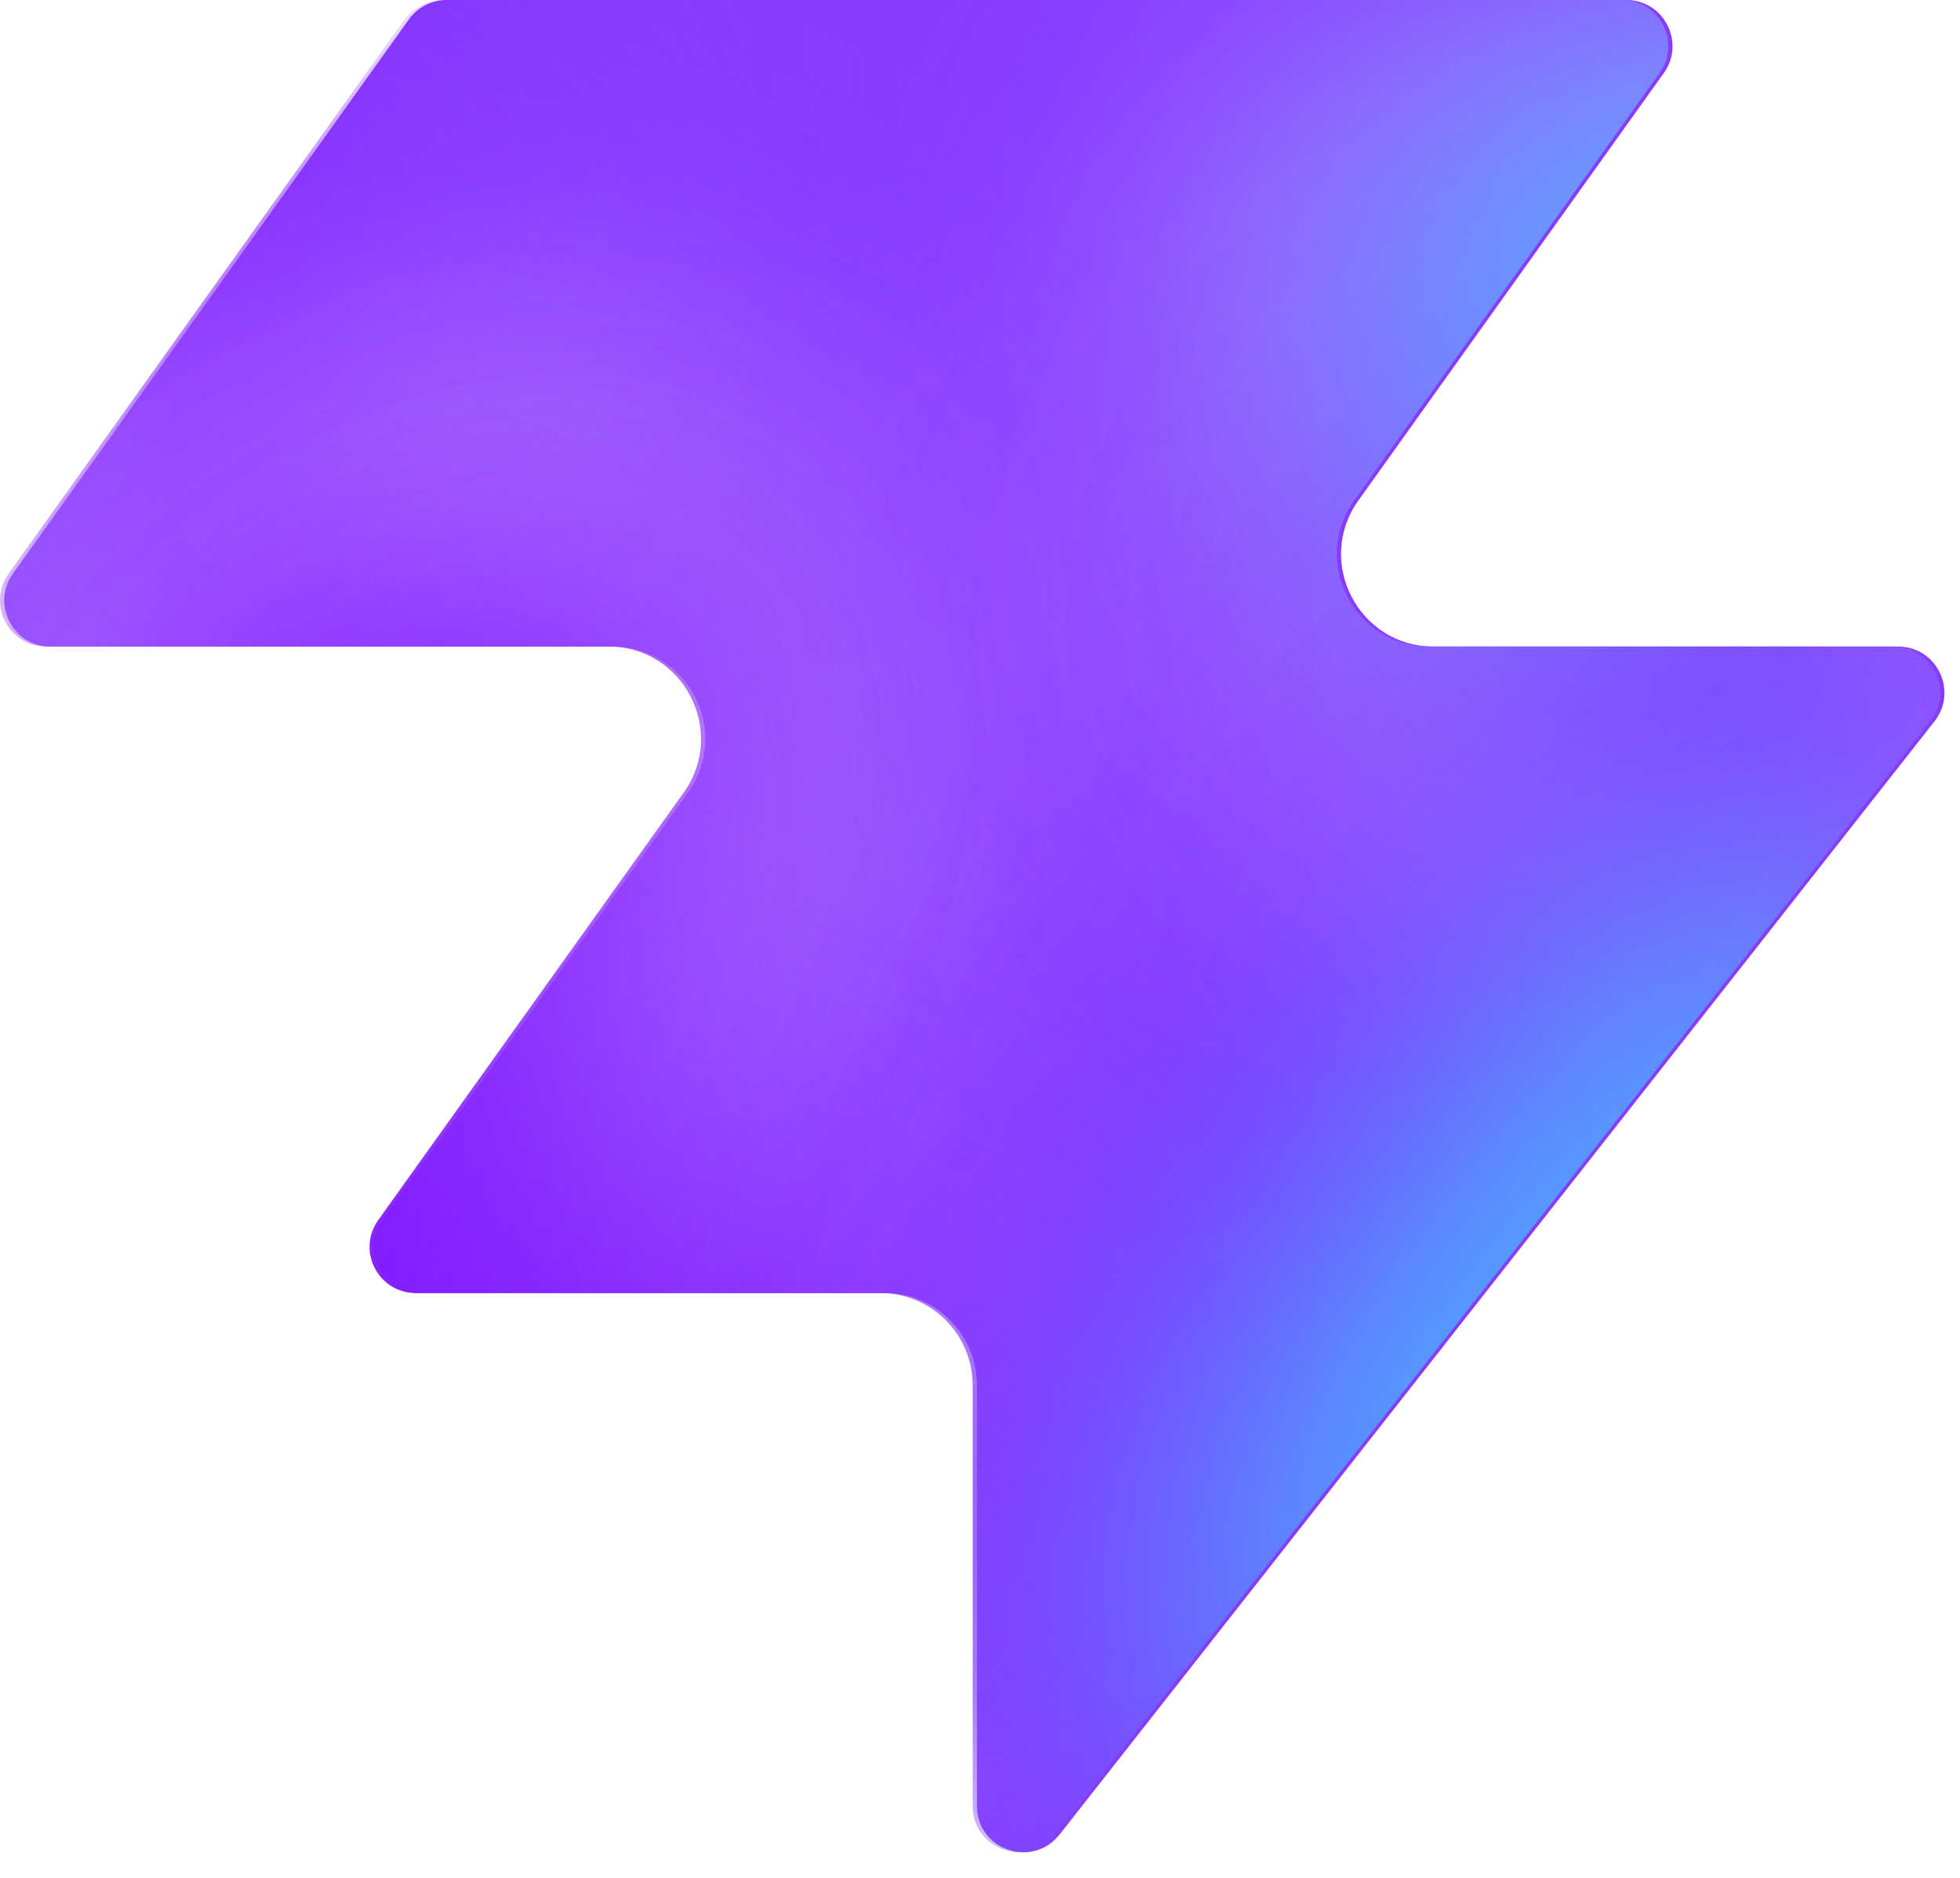
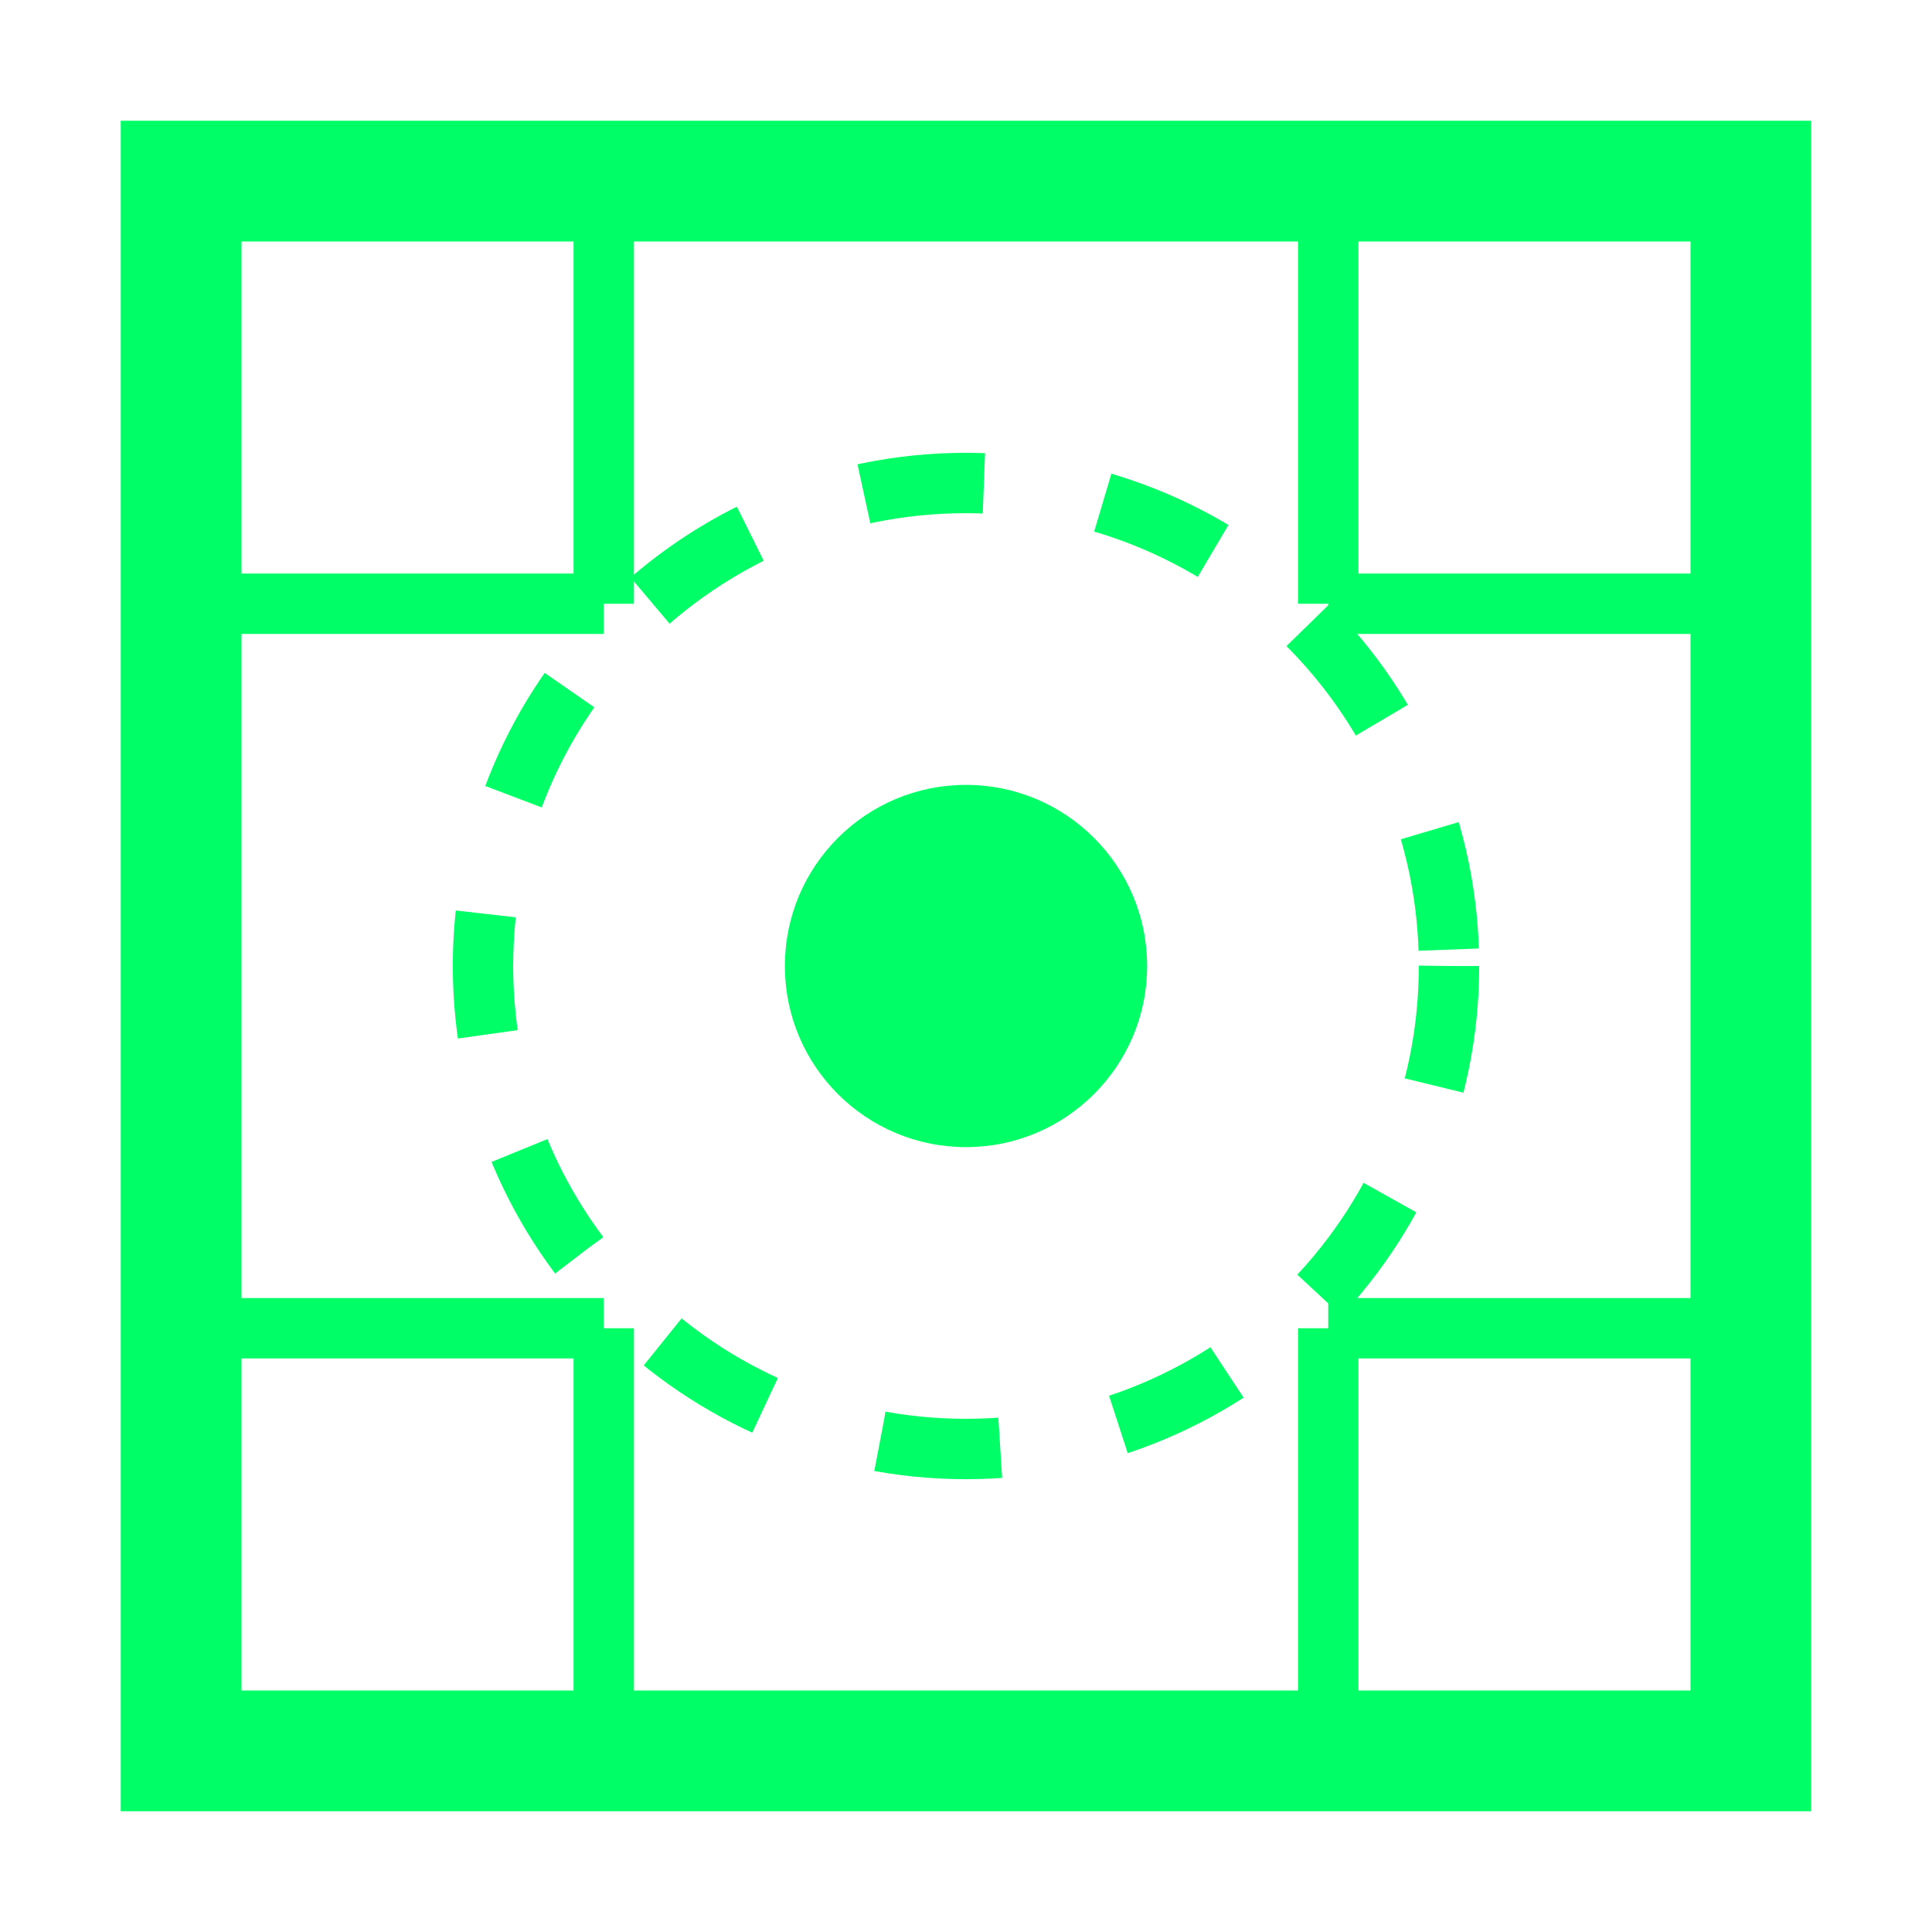
- <svg xmlns="http://www.w3.org/2000/svg" width="48" height="46" fill="none" viewBox="0 0 48 46">
-   <path fill="#863bff" d="M25.946 44.938c-.664.845-2.021.375-2.021-.698V33.937a2.26 2.26 0 0 0-2.262-2.262H10.287c-.92 0-1.456-1.04-.92-1.788l7.48-10.471c1.07-1.497 0-3.578-1.842-3.578H1.237c-.92 0-1.456-1.04-.92-1.788L10.013.474c.214-.297.556-.474.92-.474h28.894c.92 0 1.456 1.04.92 1.788l-7.48 10.471c-1.07 1.498 0 3.579 1.842 3.579h11.377c.943 0 1.473 1.088.89 1.83L25.947 44.94z" style="fill:#863bff;fill:color(display-p3 .525 .23 1);fill-opacity:1" />
-   <mask id="a" width="48" height="46" x="0" y="0" maskUnits="userSpaceOnUse" style="mask-type:alpha">
-     <path fill="#000" d="M25.842 44.938c-.664.844-2.021.375-2.021-.698V33.937a2.26 2.26 0 0 0-2.262-2.262H10.183c-.92 0-1.456-1.04-.92-1.788l7.48-10.471c1.07-1.498 0-3.579-1.842-3.579H1.133c-.92 0-1.456-1.04-.92-1.787L9.91.473c.214-.297.556-.474.92-.474h28.894c.92 0 1.456 1.04.92 1.788l-7.48 10.471c-1.07 1.498 0 3.578 1.842 3.578h11.377c.943 0 1.473 1.088.89 1.832L25.843 44.94z" style="fill:#000;fill-opacity:1" />
-   </mask>
-   <g mask="url(#a)">
-     <g filter="url(#b)">
-       <ellipse cx="5.508" cy="14.704" fill="#ede6ff" rx="5.508" ry="14.704" style="fill:#ede6ff;fill:color(display-p3 .927 .903 1);fill-opacity:1" transform="matrix(.00324 1 1 -.00324 -4.47 31.516)" />
-     </g>
-     <g filter="url(#c)">
-       <ellipse cx="10.399" cy="29.851" fill="#ede6ff" rx="10.399" ry="29.851" style="fill:#ede6ff;fill:color(display-p3 .927 .903 1);fill-opacity:1" transform="matrix(.00324 1 1 -.00324 -39.328 7.883)" />
-     </g>
-     <g filter="url(#d)">
-       <ellipse cx="5.508" cy="30.487" fill="#7e14ff" rx="5.508" ry="30.487" style="fill:#7e14ff;fill:color(display-p3 .492 .077 1);fill-opacity:1" transform="rotate(89.814 -25.913 -14.639)scale(1 -1)" />
-     </g>
-     <g filter="url(#e)">
-       <ellipse cx="5.508" cy="30.599" fill="#7e14ff" rx="5.508" ry="30.599" style="fill:#7e14ff;fill:color(display-p3 .492 .077 1);fill-opacity:1" transform="rotate(89.814 -32.644 -3.334)scale(1 -1)" />
-     </g>
-     <g filter="url(#f)">
-       <ellipse cx="5.508" cy="30.599" fill="#7e14ff" rx="5.508" ry="30.599" style="fill:#7e14ff;fill:color(display-p3 .492 .077 1);fill-opacity:1" transform="matrix(.00324 1 1 -.00324 -34.34 30.47)" />
-     </g>
-     <g filter="url(#g)">
-       <ellipse cx="14.072" cy="22.078" fill="#ede6ff" rx="14.072" ry="22.078" style="fill:#ede6ff;fill:color(display-p3 .927 .903 1);fill-opacity:1" transform="rotate(93.35 24.506 48.493)scale(-1 1)" />
-     </g>
-     <g filter="url(#h)">
-       <ellipse cx="3.47" cy="21.501" fill="#7e14ff" rx="3.47" ry="21.501" style="fill:#7e14ff;fill:color(display-p3 .492 .077 1);fill-opacity:1" transform="rotate(89.009 28.708 47.59)scale(-1 1)" />
-     </g>
-     <g filter="url(#i)">
-       <ellipse cx="3.47" cy="21.501" fill="#7e14ff" rx="3.47" ry="21.501" style="fill:#7e14ff;fill:color(display-p3 .492 .077 1);fill-opacity:1" transform="rotate(89.009 28.708 47.59)scale(-1 1)" />
-     </g>
-     <g filter="url(#j)">
-       <ellipse cx=".387" cy="8.972" fill="#7e14ff" rx="4.407" ry="29.108" style="fill:#7e14ff;fill:color(display-p3 .492 .077 1);fill-opacity:1" transform="rotate(39.51 .387 8.972)" />
-     </g>
-     <g filter="url(#k)">
-       <ellipse cx="47.523" cy="-6.092" fill="#7e14ff" rx="4.407" ry="29.108" style="fill:#7e14ff;fill:color(display-p3 .492 .077 1);fill-opacity:1" transform="rotate(37.892 47.523 -6.092)" />
-     </g>
-     <g filter="url(#l)">
-       <ellipse cx="41.412" cy="6.333" fill="#47bfff" rx="5.971" ry="9.665" style="fill:#47bfff;fill:color(display-p3 .28 .748 1);fill-opacity:1" transform="rotate(37.892 41.412 6.333)" />
-     </g>
-     <g filter="url(#m)">
-       <ellipse cx="-1.879" cy="38.332" fill="#7e14ff" rx="4.407" ry="29.108" style="fill:#7e14ff;fill:color(display-p3 .492 .077 1);fill-opacity:1" transform="rotate(37.892 -1.88 38.332)" />
-     </g>
-     <g filter="url(#n)">
-       <ellipse cx="-1.879" cy="38.332" fill="#7e14ff" rx="4.407" ry="29.108" style="fill:#7e14ff;fill:color(display-p3 .492 .077 1);fill-opacity:1" transform="rotate(37.892 -1.88 38.332)" />
-     </g>
-     <g filter="url(#o)">
-       <ellipse cx="35.651" cy="29.907" fill="#7e14ff" rx="4.407" ry="29.108" style="fill:#7e14ff;fill:color(display-p3 .492 .077 1);fill-opacity:1" transform="rotate(37.892 35.651 29.907)" />
-     </g>
-     <g filter="url(#p)">
-       <ellipse cx="38.418" cy="32.4" fill="#47bfff" rx="5.971" ry="15.297" style="fill:#47bfff;fill:color(display-p3 .28 .748 1);fill-opacity:1" transform="rotate(37.892 38.418 32.4)" />
-     </g>
-   </g>
-   <defs>
-     <filter id="b" width="60.045" height="41.654" x="-19.77" y="16.149" color-interpolation-filters="sRGB" filterUnits="userSpaceOnUse">
-       <feFlood flood-opacity="0" result="BackgroundImageFix" />
-       <feBlend in="SourceGraphic" in2="BackgroundImageFix" result="shape" />
-       <feGaussianBlur result="effect1_foregroundBlur_2002_17158" stdDeviation="7.659" />
-     </filter>
-     <filter id="c" width="90.34" height="51.437" x="-54.613" y="-7.533" color-interpolation-filters="sRGB" filterUnits="userSpaceOnUse">
-       <feFlood flood-opacity="0" result="BackgroundImageFix" />
-       <feBlend in="SourceGraphic" in2="BackgroundImageFix" result="shape" />
-       <feGaussianBlur result="effect1_foregroundBlur_2002_17158" stdDeviation="7.659" />
-     </filter>
-     <filter id="d" width="79.355" height="29.4" x="-49.64" y="2.03" color-interpolation-filters="sRGB" filterUnits="userSpaceOnUse">
-       <feFlood flood-opacity="0" result="BackgroundImageFix" />
-       <feBlend in="SourceGraphic" in2="BackgroundImageFix" result="shape" />
-       <feGaussianBlur result="effect1_foregroundBlur_2002_17158" stdDeviation="4.596" />
-     </filter>
-     <filter id="e" width="79.579" height="29.4" x="-45.045" y="20.029" color-interpolation-filters="sRGB" filterUnits="userSpaceOnUse">
-       <feFlood flood-opacity="0" result="BackgroundImageFix" />
-       <feBlend in="SourceGraphic" in2="BackgroundImageFix" result="shape" />
-       <feGaussianBlur result="effect1_foregroundBlur_2002_17158" stdDeviation="4.596" />
-     </filter>
-     <filter id="f" width="79.579" height="29.4" x="-43.513" y="21.178" color-interpolation-filters="sRGB" filterUnits="userSpaceOnUse">
-       <feFlood flood-opacity="0" result="BackgroundImageFix" />
-       <feBlend in="SourceGraphic" in2="BackgroundImageFix" result="shape" />
-       <feGaussianBlur result="effect1_foregroundBlur_2002_17158" stdDeviation="4.596" />
-     </filter>
-     <filter id="g" width="74.749" height="58.852" x="15.756" y="-17.901" color-interpolation-filters="sRGB" filterUnits="userSpaceOnUse">
-       <feFlood flood-opacity="0" result="BackgroundImageFix" />
-       <feBlend in="SourceGraphic" in2="BackgroundImageFix" result="shape" />
-       <feGaussianBlur result="effect1_foregroundBlur_2002_17158" stdDeviation="7.659" />
-     </filter>
-     <filter id="h" width="61.377" height="25.362" x="23.548" y="2.284" color-interpolation-filters="sRGB" filterUnits="userSpaceOnUse">
-       <feFlood flood-opacity="0" result="BackgroundImageFix" />
-       <feBlend in="SourceGraphic" in2="BackgroundImageFix" result="shape" />
-       <feGaussianBlur result="effect1_foregroundBlur_2002_17158" stdDeviation="4.596" />
-     </filter>
-     <filter id="i" width="61.377" height="25.362" x="23.548" y="2.284" color-interpolation-filters="sRGB" filterUnits="userSpaceOnUse">
-       <feFlood flood-opacity="0" result="BackgroundImageFix" />
-       <feBlend in="SourceGraphic" in2="BackgroundImageFix" result="shape" />
-       <feGaussianBlur result="effect1_foregroundBlur_2002_17158" stdDeviation="4.596" />
-     </filter>
-     <filter id="j" width="56.045" height="63.649" x="-27.636" y="-22.853" color-interpolation-filters="sRGB" filterUnits="userSpaceOnUse">
-       <feFlood flood-opacity="0" result="BackgroundImageFix" />
-       <feBlend in="SourceGraphic" in2="BackgroundImageFix" result="shape" />
-       <feGaussianBlur result="effect1_foregroundBlur_2002_17158" stdDeviation="4.596" />
-     </filter>
-     <filter id="k" width="54.814" height="64.646" x="20.116" y="-38.415" color-interpolation-filters="sRGB" filterUnits="userSpaceOnUse">
-       <feFlood flood-opacity="0" result="BackgroundImageFix" />
-       <feBlend in="SourceGraphic" in2="BackgroundImageFix" result="shape" />
-       <feGaussianBlur result="effect1_foregroundBlur_2002_17158" stdDeviation="4.596" />
-     </filter>
-     <filter id="l" width="33.541" height="35.313" x="24.641" y="-11.323" color-interpolation-filters="sRGB" filterUnits="userSpaceOnUse">
-       <feFlood flood-opacity="0" result="BackgroundImageFix" />
-       <feBlend in="SourceGraphic" in2="BackgroundImageFix" result="shape" />
-       <feGaussianBlur result="effect1_foregroundBlur_2002_17158" stdDeviation="4.596" />
-     </filter>
-     <filter id="m" width="54.814" height="64.646" x="-29.286" y="6.009" color-interpolation-filters="sRGB" filterUnits="userSpaceOnUse">
-       <feFlood flood-opacity="0" result="BackgroundImageFix" />
-       <feBlend in="SourceGraphic" in2="BackgroundImageFix" result="shape" />
-       <feGaussianBlur result="effect1_foregroundBlur_2002_17158" stdDeviation="4.596" />
-     </filter>
-     <filter id="n" width="54.814" height="64.646" x="-29.286" y="6.009" color-interpolation-filters="sRGB" filterUnits="userSpaceOnUse">
-       <feFlood flood-opacity="0" result="BackgroundImageFix" />
-       <feBlend in="SourceGraphic" in2="BackgroundImageFix" result="shape" />
-       <feGaussianBlur result="effect1_foregroundBlur_2002_17158" stdDeviation="4.596" />
-     </filter>
-     <filter id="o" width="54.814" height="64.646" x="8.244" y="-2.416" color-interpolation-filters="sRGB" filterUnits="userSpaceOnUse">
-       <feFlood flood-opacity="0" result="BackgroundImageFix" />
-       <feBlend in="SourceGraphic" in2="BackgroundImageFix" result="shape" />
-       <feGaussianBlur result="effect1_foregroundBlur_2002_17158" stdDeviation="4.596" />
-     </filter>
-     <filter id="p" width="39.409" height="43.623" x="18.713" y="10.588" color-interpolation-filters="sRGB" filterUnits="userSpaceOnUse">
-       <feFlood flood-opacity="0" result="BackgroundImageFix" />
-       <feBlend in="SourceGraphic" in2="BackgroundImageFix" result="shape" />
-       <feGaussianBlur result="effect1_foregroundBlur_2002_17158" stdDeviation="4.596" />
-     </filter>
-   </defs>
+ <svg xmlns="http://www.w3.org/2000/svg" width="32" height="32" viewBox="0 0 32 32" fill="none">
+   <rect x="3" y="3" width="26" height="26" stroke="#00ff66" stroke-width="2" stroke-linejoin="miter" />
+   <path d="M3 10H10M3 22H10M22 10H29M22 22H29M10 3V10M22 3V10M10 22V29M22 22V29" stroke="#00ff66" stroke-width="1" />
+   <circle cx="16" cy="16" r="3" fill="#00ff66" />
+   <circle cx="16" cy="16" r="8" stroke="#00ff66" stroke-width="1" stroke-dasharray="2 2" />
</svg>
